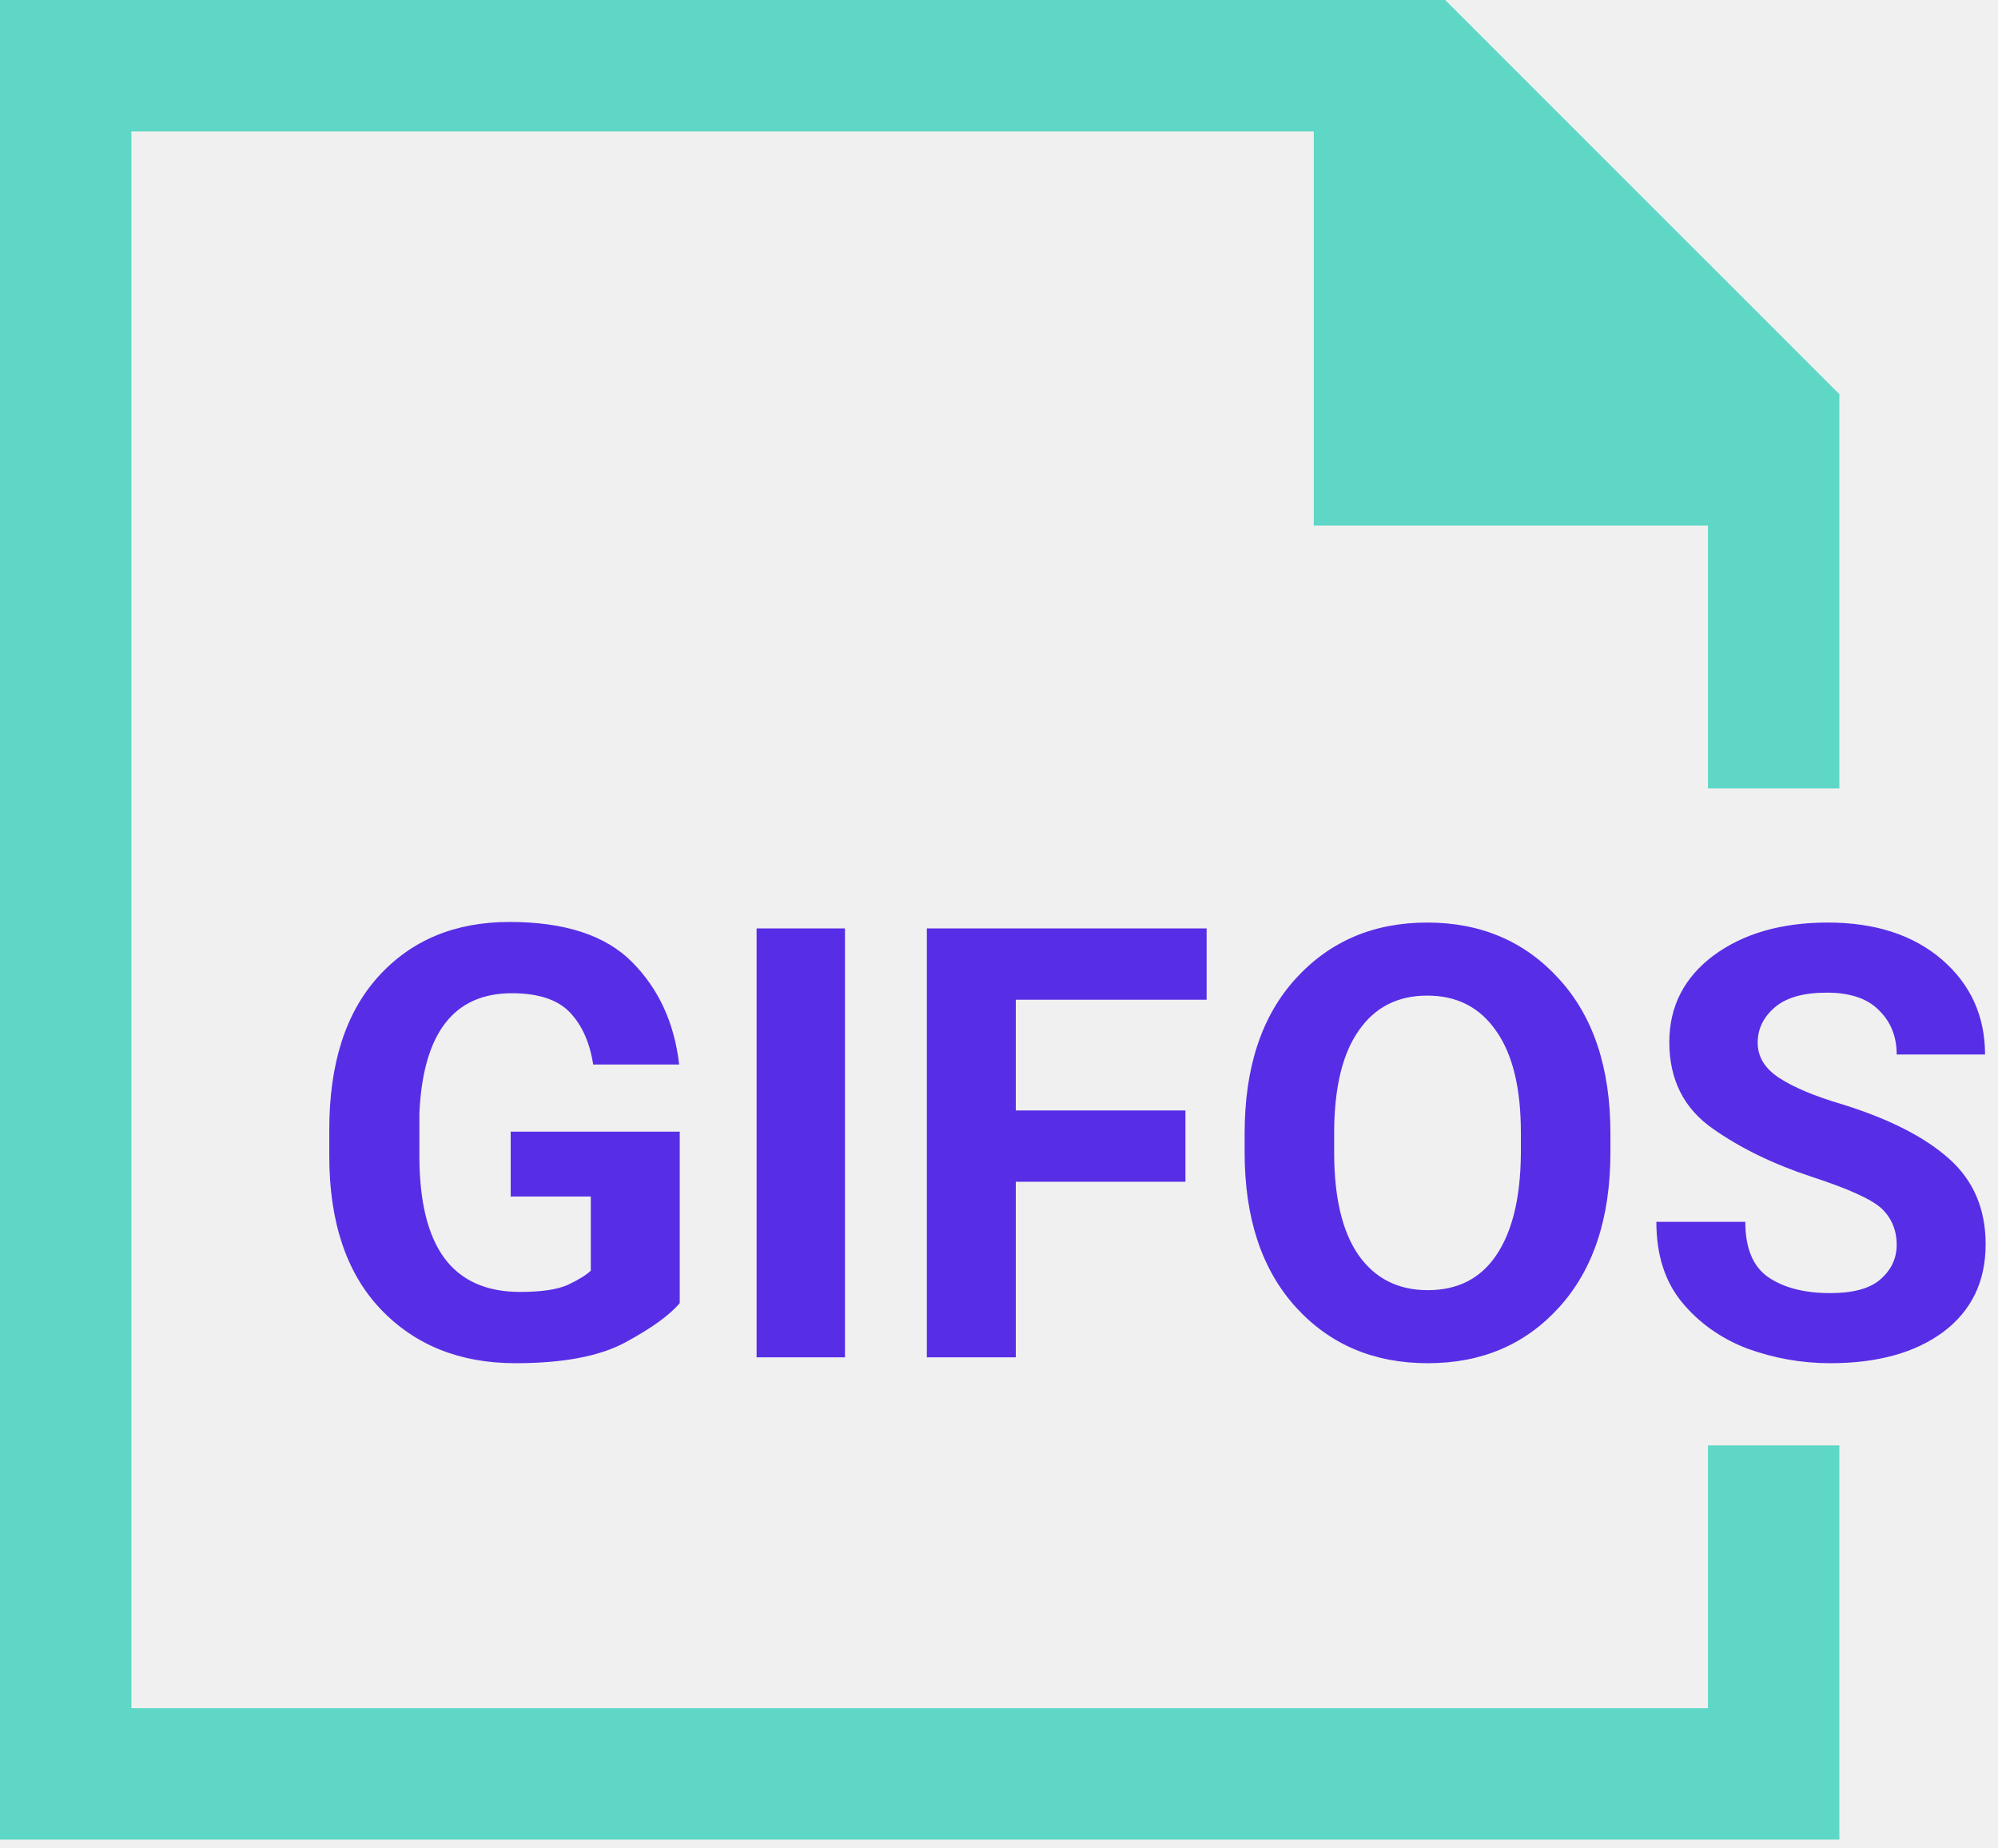
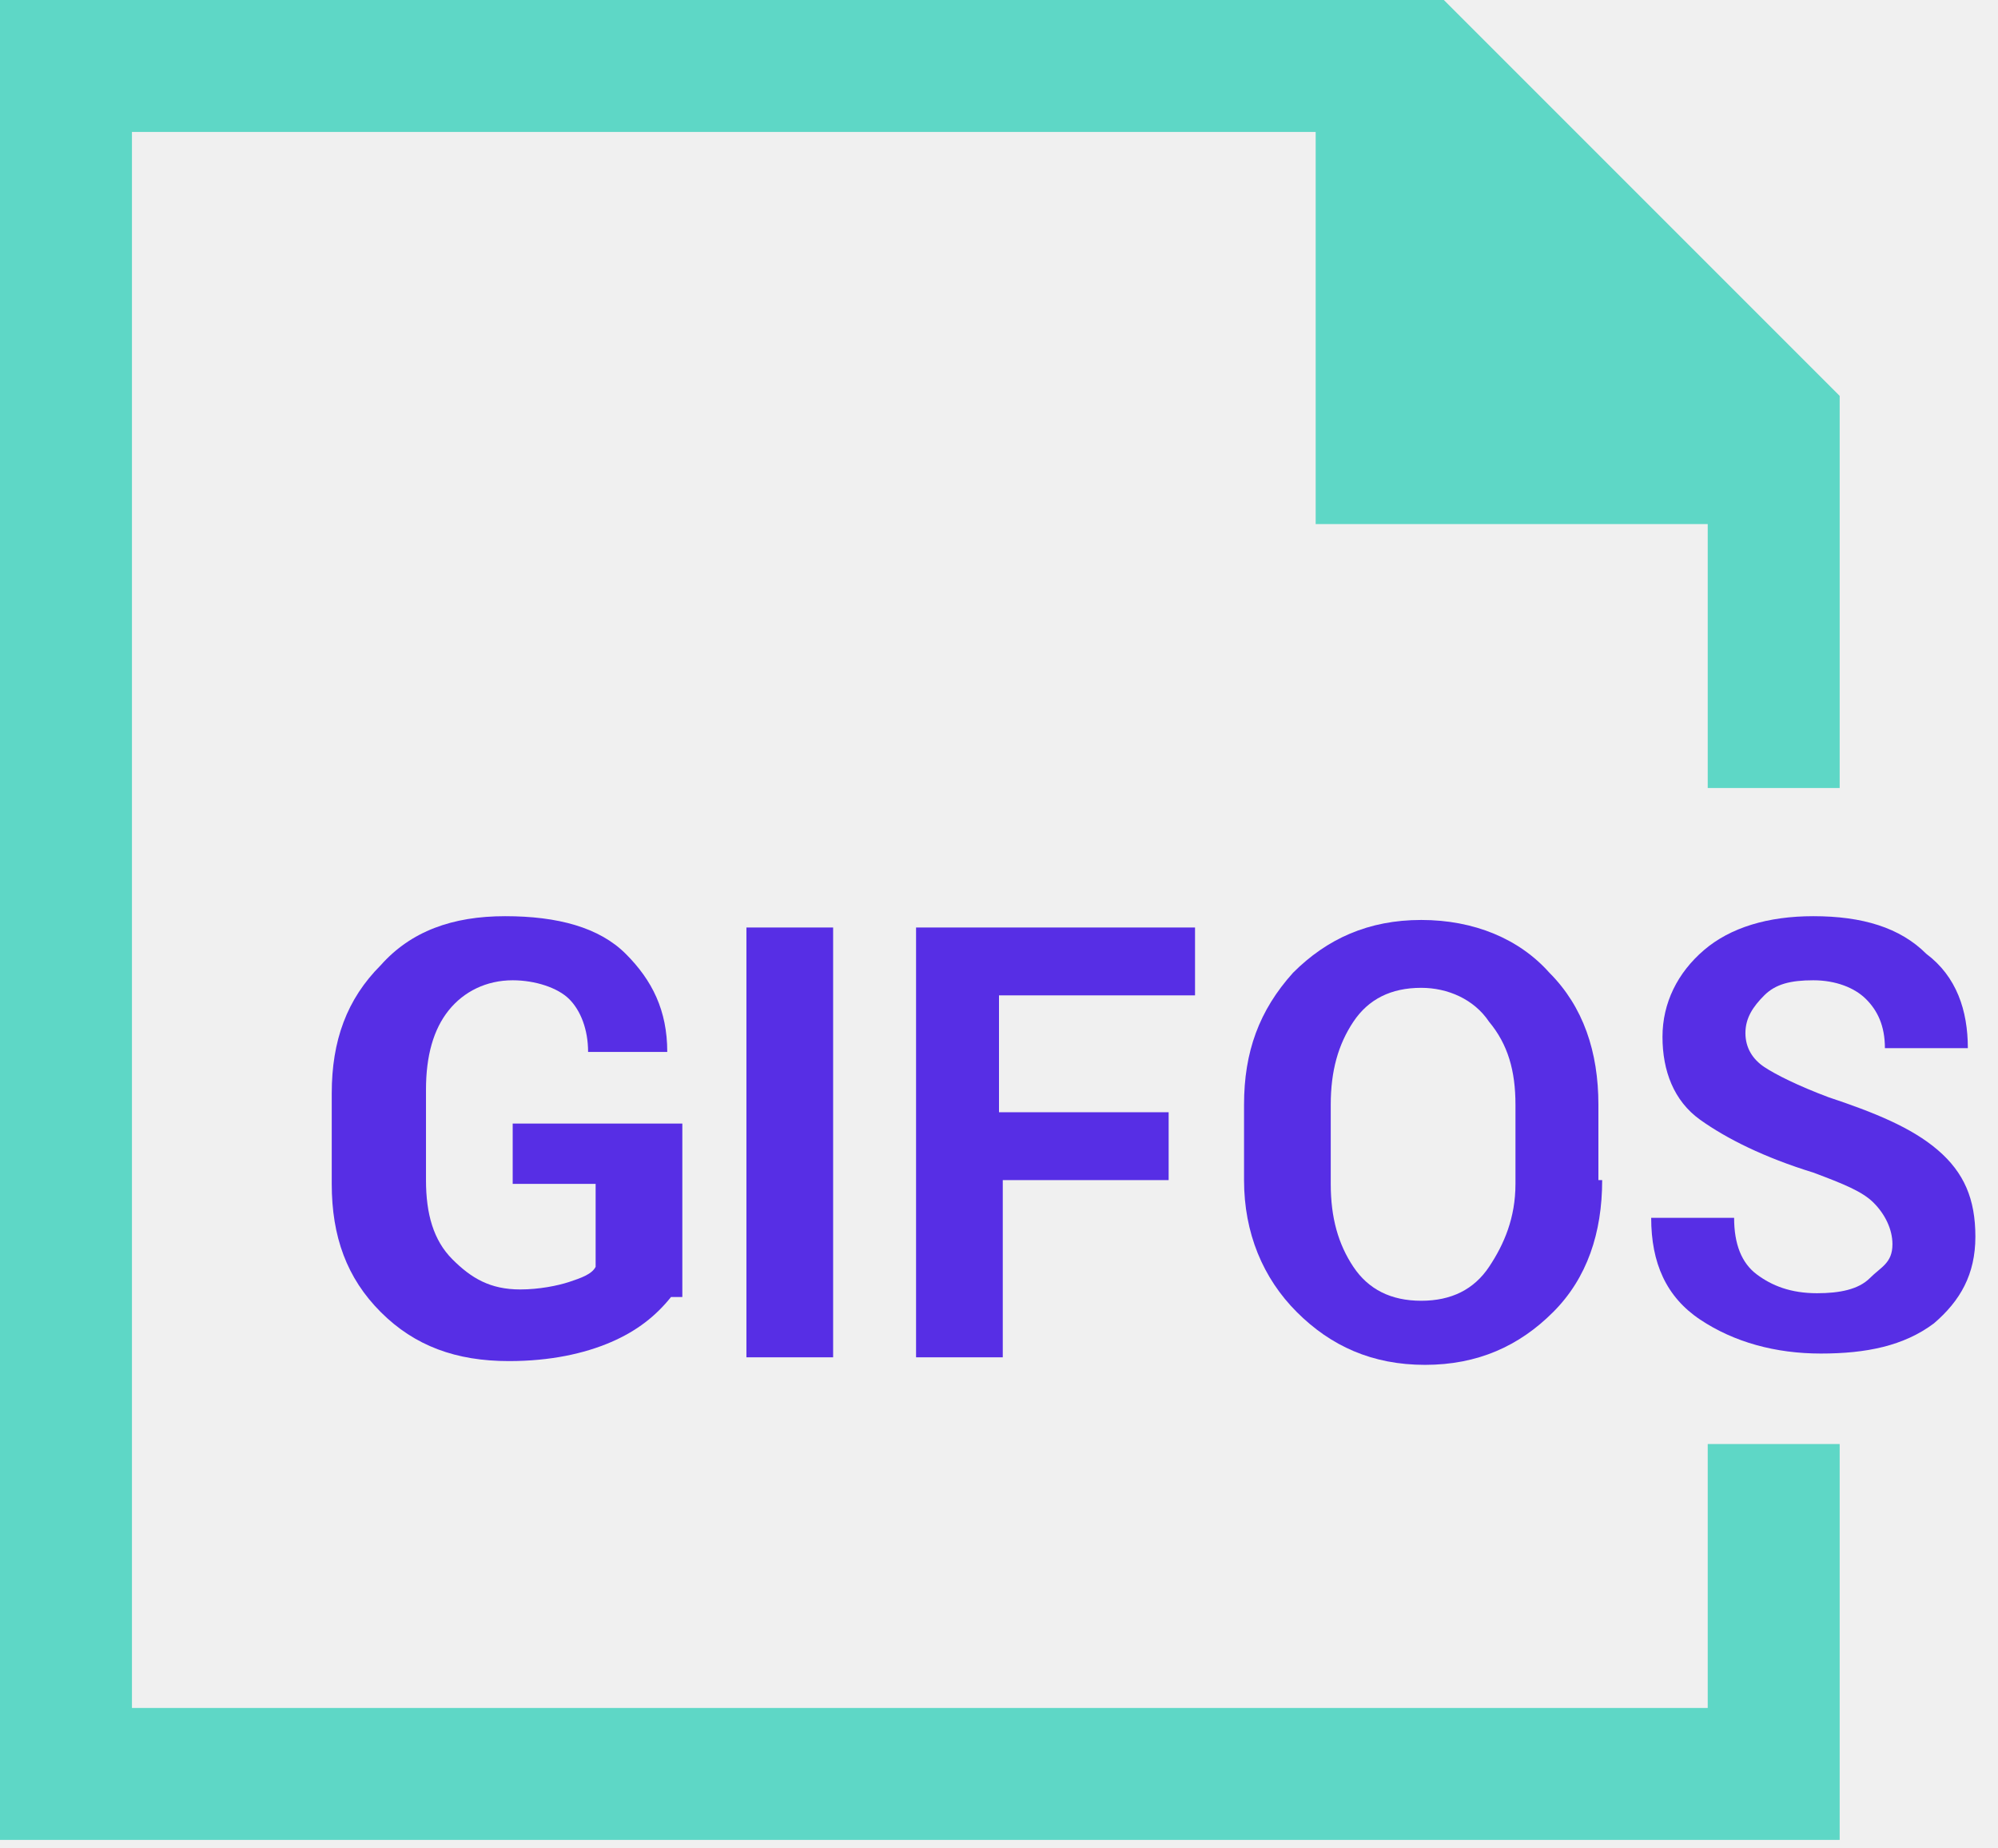
- <svg xmlns="http://www.w3.org/2000/svg" xmlns:xlink="http://www.w3.org/1999/xlink" width="53px" height="49px" viewBox="0 0 53 49" version="1.1">
-   <defs>
-     <polygon id="path-1" points="0.837 0.943 48.53 0.943 48.53 20.46 0.837 20.46" />
-   </defs>
-   <g id="GIFOS" stroke="none" stroke-width="1" fill="none" fill-rule="evenodd">
-     <g id="00-UI-Kit" transform="translate(-347, -2463)">
-       <g id="logo-mobile" transform="translate(347, 2463)">
-         <g id="Group-5">
-           <polygon id="Fill-1" fill="#5ED7C6" points="0 -0 0 48.791 48.792 48.791 48.792 38.336 45.306 38.336 45.306 45.306 3.485 45.306 3.485 3.485 34.851 3.485 34.851 13.94 45.306 13.94 45.306 20.911 48.792 20.911 48.792 10.455 38.336 -0" />
-           <g id="Group-4" transform="translate(7, 16)">
-             <mask id="mask-2" fill="white">
-               <use xlink:href="#path-1" />
-             </mask>
-             <g id="Clip-3" />
-             <text id="GIFOS" mask="url(#mask-2)" font-family="Roboto-Black, Roboto" font-size="16" font-weight="700" fill="#572EE5">
-               <tspan x="1" y="20">GIFOS</tspan>
-             </text>
-           </g>
-         </g>
-       </g>
+ <svg xmlns="http://www.w3.org/2000/svg" version="1.1" id="Layer_1" x="0px" y="0px" viewBox="0 0 53 49" style="enable-background:new 0 0 53 49;" xml:space="preserve">
+   <style type="text/css">
+ 	.st0{fill-rule:evenodd;clip-rule:evenodd;fill:#5ED7C6;}
+ 	.st1{enable-background:new    ;}
+ 	.st2{fill:#572EE5;}
+ </style>
+   <g id="Clip-3">
+ </g>
+   <g>
+     <polygon id="Fill-1" class="st0" points="0,0 0,48.8 48.8,48.8 48.8,38.3 45.3,38.3 45.3,45.3 3.5,45.3 3.5,3.5 34.9,3.5    34.9,13.9 45.3,13.9 45.3,20.9 48.8,20.9 48.8,10.5 38.3,0  " />
+     <g class="st1">
+       <path class="st2" d="M17.8,34.4c-0.4,0.5-0.9,0.9-1.6,1.2s-1.6,0.5-2.7,0.5c-1.4,0-2.5-0.4-3.4-1.3s-1.3-2-1.3-3.4v-2.4    c0-1.4,0.4-2.5,1.3-3.4c0.8-0.9,1.9-1.3,3.3-1.3c1.4,0,2.5,0.3,3.2,1c0.7,0.7,1.1,1.5,1.1,2.6l0,0h-2.1c0-0.6-0.2-1.1-0.5-1.4    c-0.3-0.3-0.9-0.5-1.5-0.5c-0.7,0-1.3,0.3-1.7,0.8c-0.4,0.5-0.6,1.2-0.6,2.1v2.4c0,0.9,0.2,1.6,0.7,2.1s1,0.8,1.8,0.8    c0.5,0,1-0.1,1.3-0.2c0.3-0.1,0.6-0.2,0.7-0.4v-2.2h-2.2v-1.6h4.5V34.4z" />
+       <path class="st2" d="M22.1,36h-2.3V24.6h2.3V36z" />
+       <path class="st2" d="M31,31.3h-4.4V36h-2.3V24.6h7.4v1.8h-5.2v3.1H31V31.3z" />
+       <path class="st2" d="M42.5,31.3c0,1.4-0.4,2.6-1.3,3.5c-0.9,0.9-2,1.4-3.4,1.4c-1.4,0-2.5-0.5-3.4-1.4S33,32.7,33,31.3v-2    c0-1.4,0.4-2.5,1.3-3.5c0.9-0.9,2-1.4,3.4-1.4c1.4,0,2.6,0.5,3.4,1.4c0.9,0.9,1.3,2.1,1.3,3.5V31.3z M40.2,29.3    c0-0.9-0.2-1.6-0.7-2.2c-0.4-0.6-1.1-0.9-1.8-0.9c-0.8,0-1.4,0.3-1.8,0.9s-0.6,1.3-0.6,2.2v2.1c0,0.9,0.2,1.6,0.6,2.2    c0.4,0.6,1,0.9,1.8,0.9c0.8,0,1.4-0.3,1.8-0.9s0.7-1.3,0.7-2.2V29.3z" />
+       <path class="st2" d="M50.2,33c0-0.4-0.2-0.8-0.5-1.1s-0.8-0.5-1.6-0.8c-1.3-0.4-2.3-0.9-3-1.4s-1-1.3-1-2.2c0-0.9,0.4-1.7,1.1-2.3    s1.7-0.9,2.9-0.9c1.3,0,2.3,0.3,3,1c0.8,0.6,1.1,1.5,1.1,2.5l0,0h-2.2c0-0.6-0.2-1-0.5-1.3s-0.8-0.5-1.4-0.5c-0.6,0-1,0.1-1.3,0.4    c-0.3,0.3-0.5,0.6-0.5,1c0,0.4,0.2,0.7,0.5,0.9c0.3,0.2,0.9,0.5,1.7,0.8c1.2,0.4,2.2,0.8,2.9,1.4s1,1.3,1,2.3c0,1-0.4,1.7-1.1,2.3    c-0.8,0.6-1.8,0.8-3,0.8c-1.2,0-2.3-0.3-3.2-0.9c-0.9-0.6-1.3-1.5-1.3-2.7l0,0h2.2c0,0.7,0.2,1.2,0.6,1.5c0.4,0.3,0.9,0.5,1.6,0.5    c0.6,0,1.1-0.1,1.4-0.4S50.2,33.5,50.2,33z" />
    </g>
  </g>
</svg>
